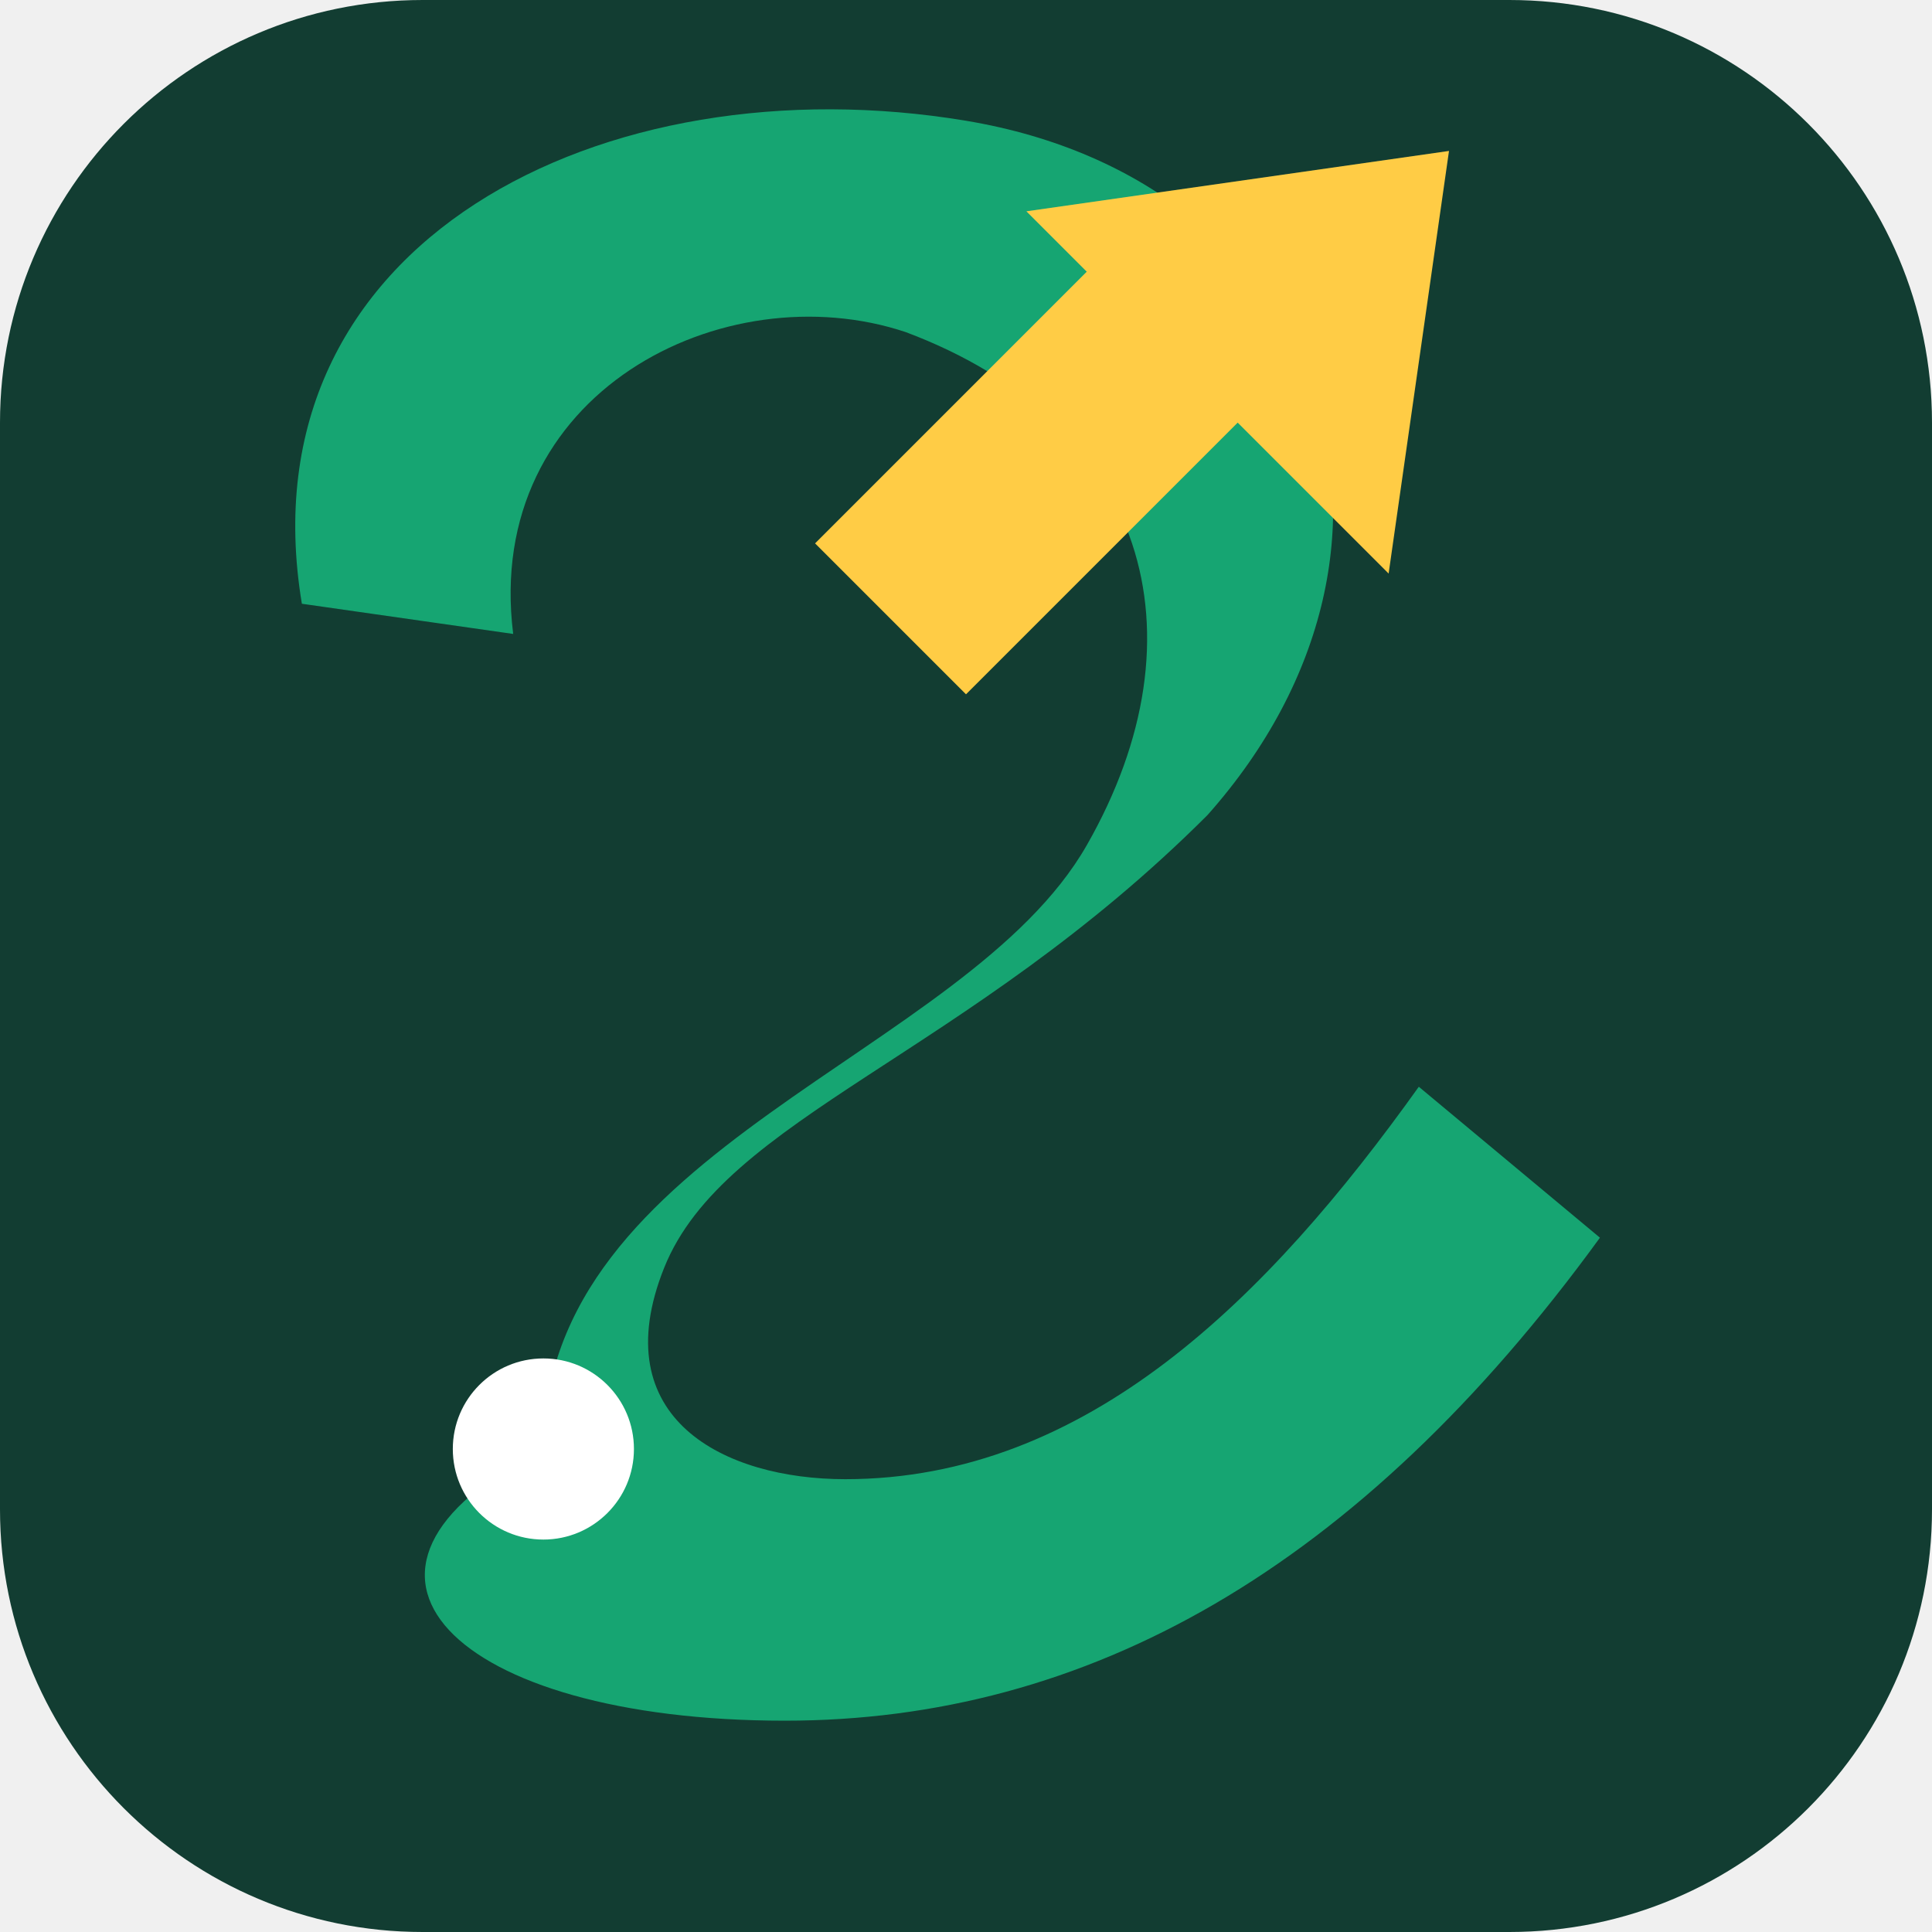
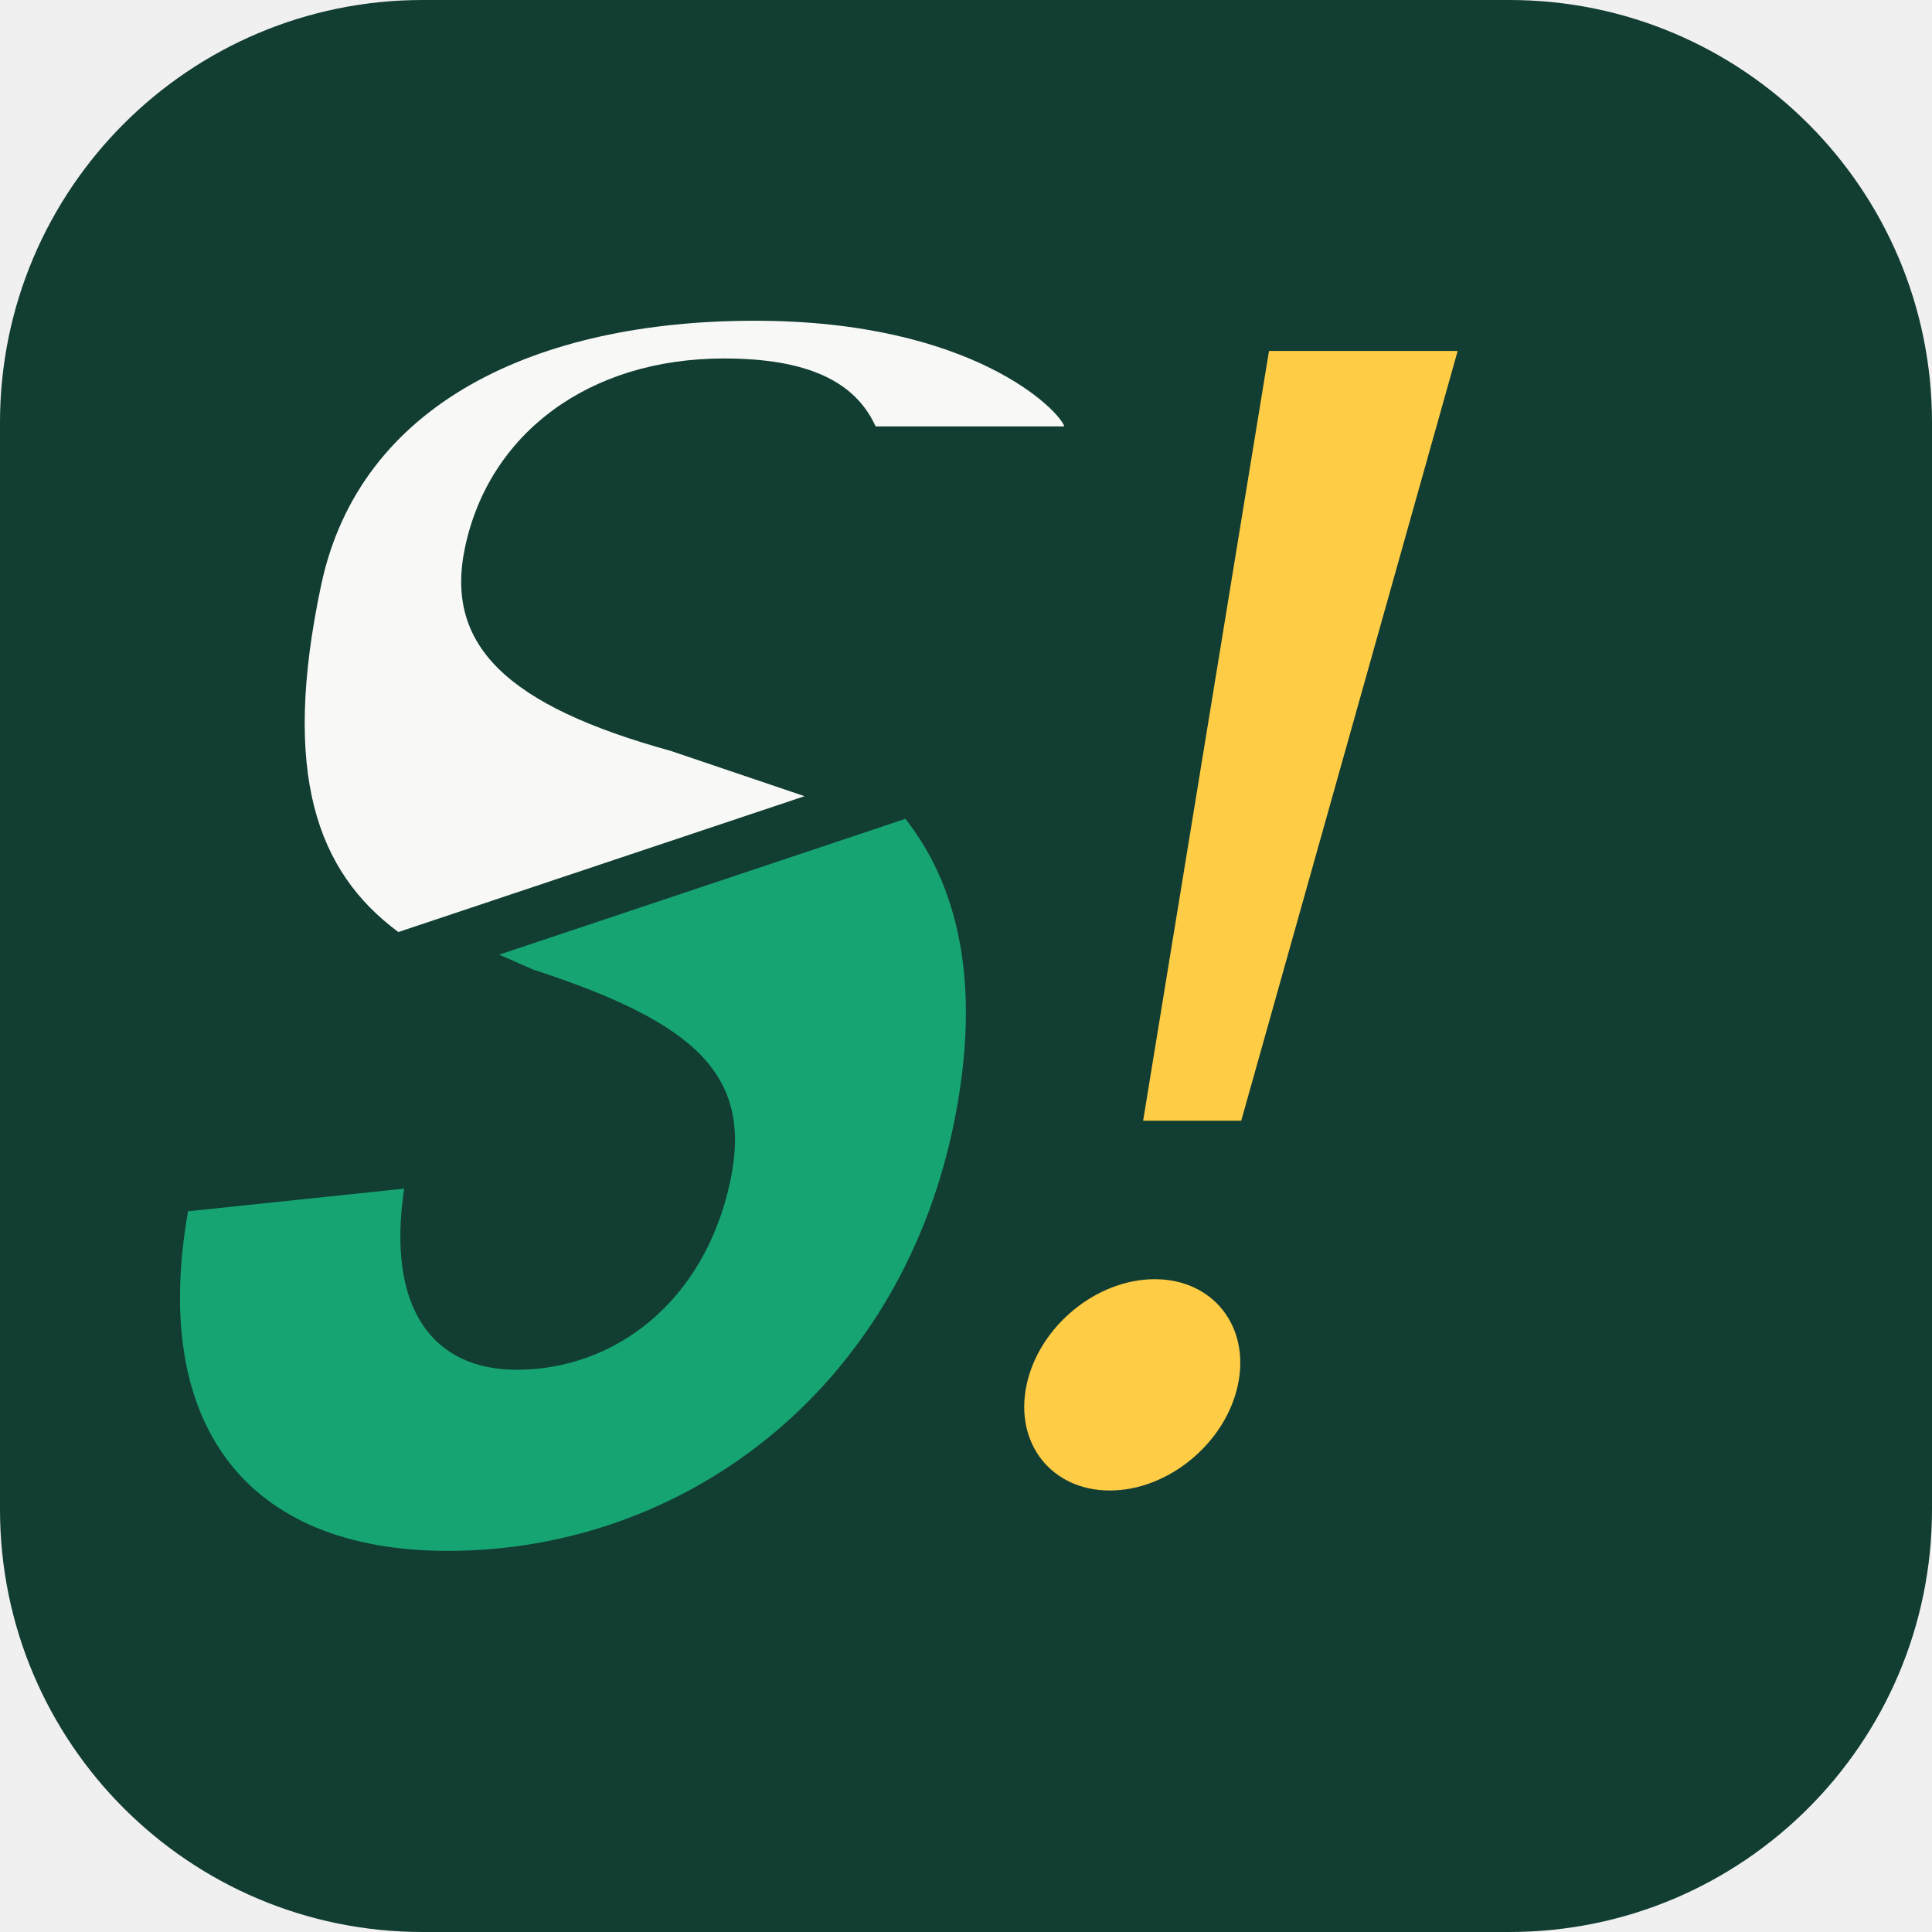
- <svg xmlns="http://www.w3.org/2000/svg" viewBox="0 0 64 64" width="100%" height="100%">
-   <rect width="64" height="64" rx="14" fill="#123D32" />
-   <path d="M 18 48 C 18 38 32 35 36 28 C 40 21 38 14 30 11 C 24 9 16 13 17 21 L 10 20 C 8 8 20 2 32 4 C 44 6 48 18 40 27 C 32 35 24 37 22 42 C 20 47 24 49 28 49 C 36 49 42 43 47 36 L 53 41 C 45 52 36 57 26 57 C 15 57 10 52 18 48 Z" fill="#16A572" />
-   <polygon points="34,7 48,5 46,19 41,14 32,23 27,18 36,9" fill="#FFCC45" />
-   <circle cx="18" cy="48" r="3" fill="#FFFFFF" />
+ <svg xmlns="http://www.w3.org/2000/svg" viewBox="0 0 512 512" width="100%" height="100%">
+   <rect width="512" height="512" rx="112" fill="#123D32" />
+   <g transform="translate(100, 85) skewX(-12)">
+     <path d="M 188 28 L 138 28 C 130 16, 116 10, 94 10 C 58 10, 36 30, 36 60 C 36 86, 56 102, 102 114 L 140 126 L 40 162 C 15 146, 0 120, 0 70 C 0 22, 42 0, 100 0 C 158 0, 186 24, 188 28 Z" fill="#F8F9F6" />
+     <path d="M 198 214 C 198 284, 150 326, 88 326 C 34 326, 2 292, 0 236 L 56 230 C 58 262, 74 278, 96 278 C 122 278, 142 260, 142 228 C 142 200, 124 186, 78 172 L 68 168 L 168 132 C 188 152, 198 180, 198 214 Z" fill="#16A572" />
+     <polygon points="238,8 288,8 274,212 248,212" fill="#FFCC45" />
+     <circle cx="260" cy="282" r="28" fill="#FFCC45" />
+   </g>
</svg>
